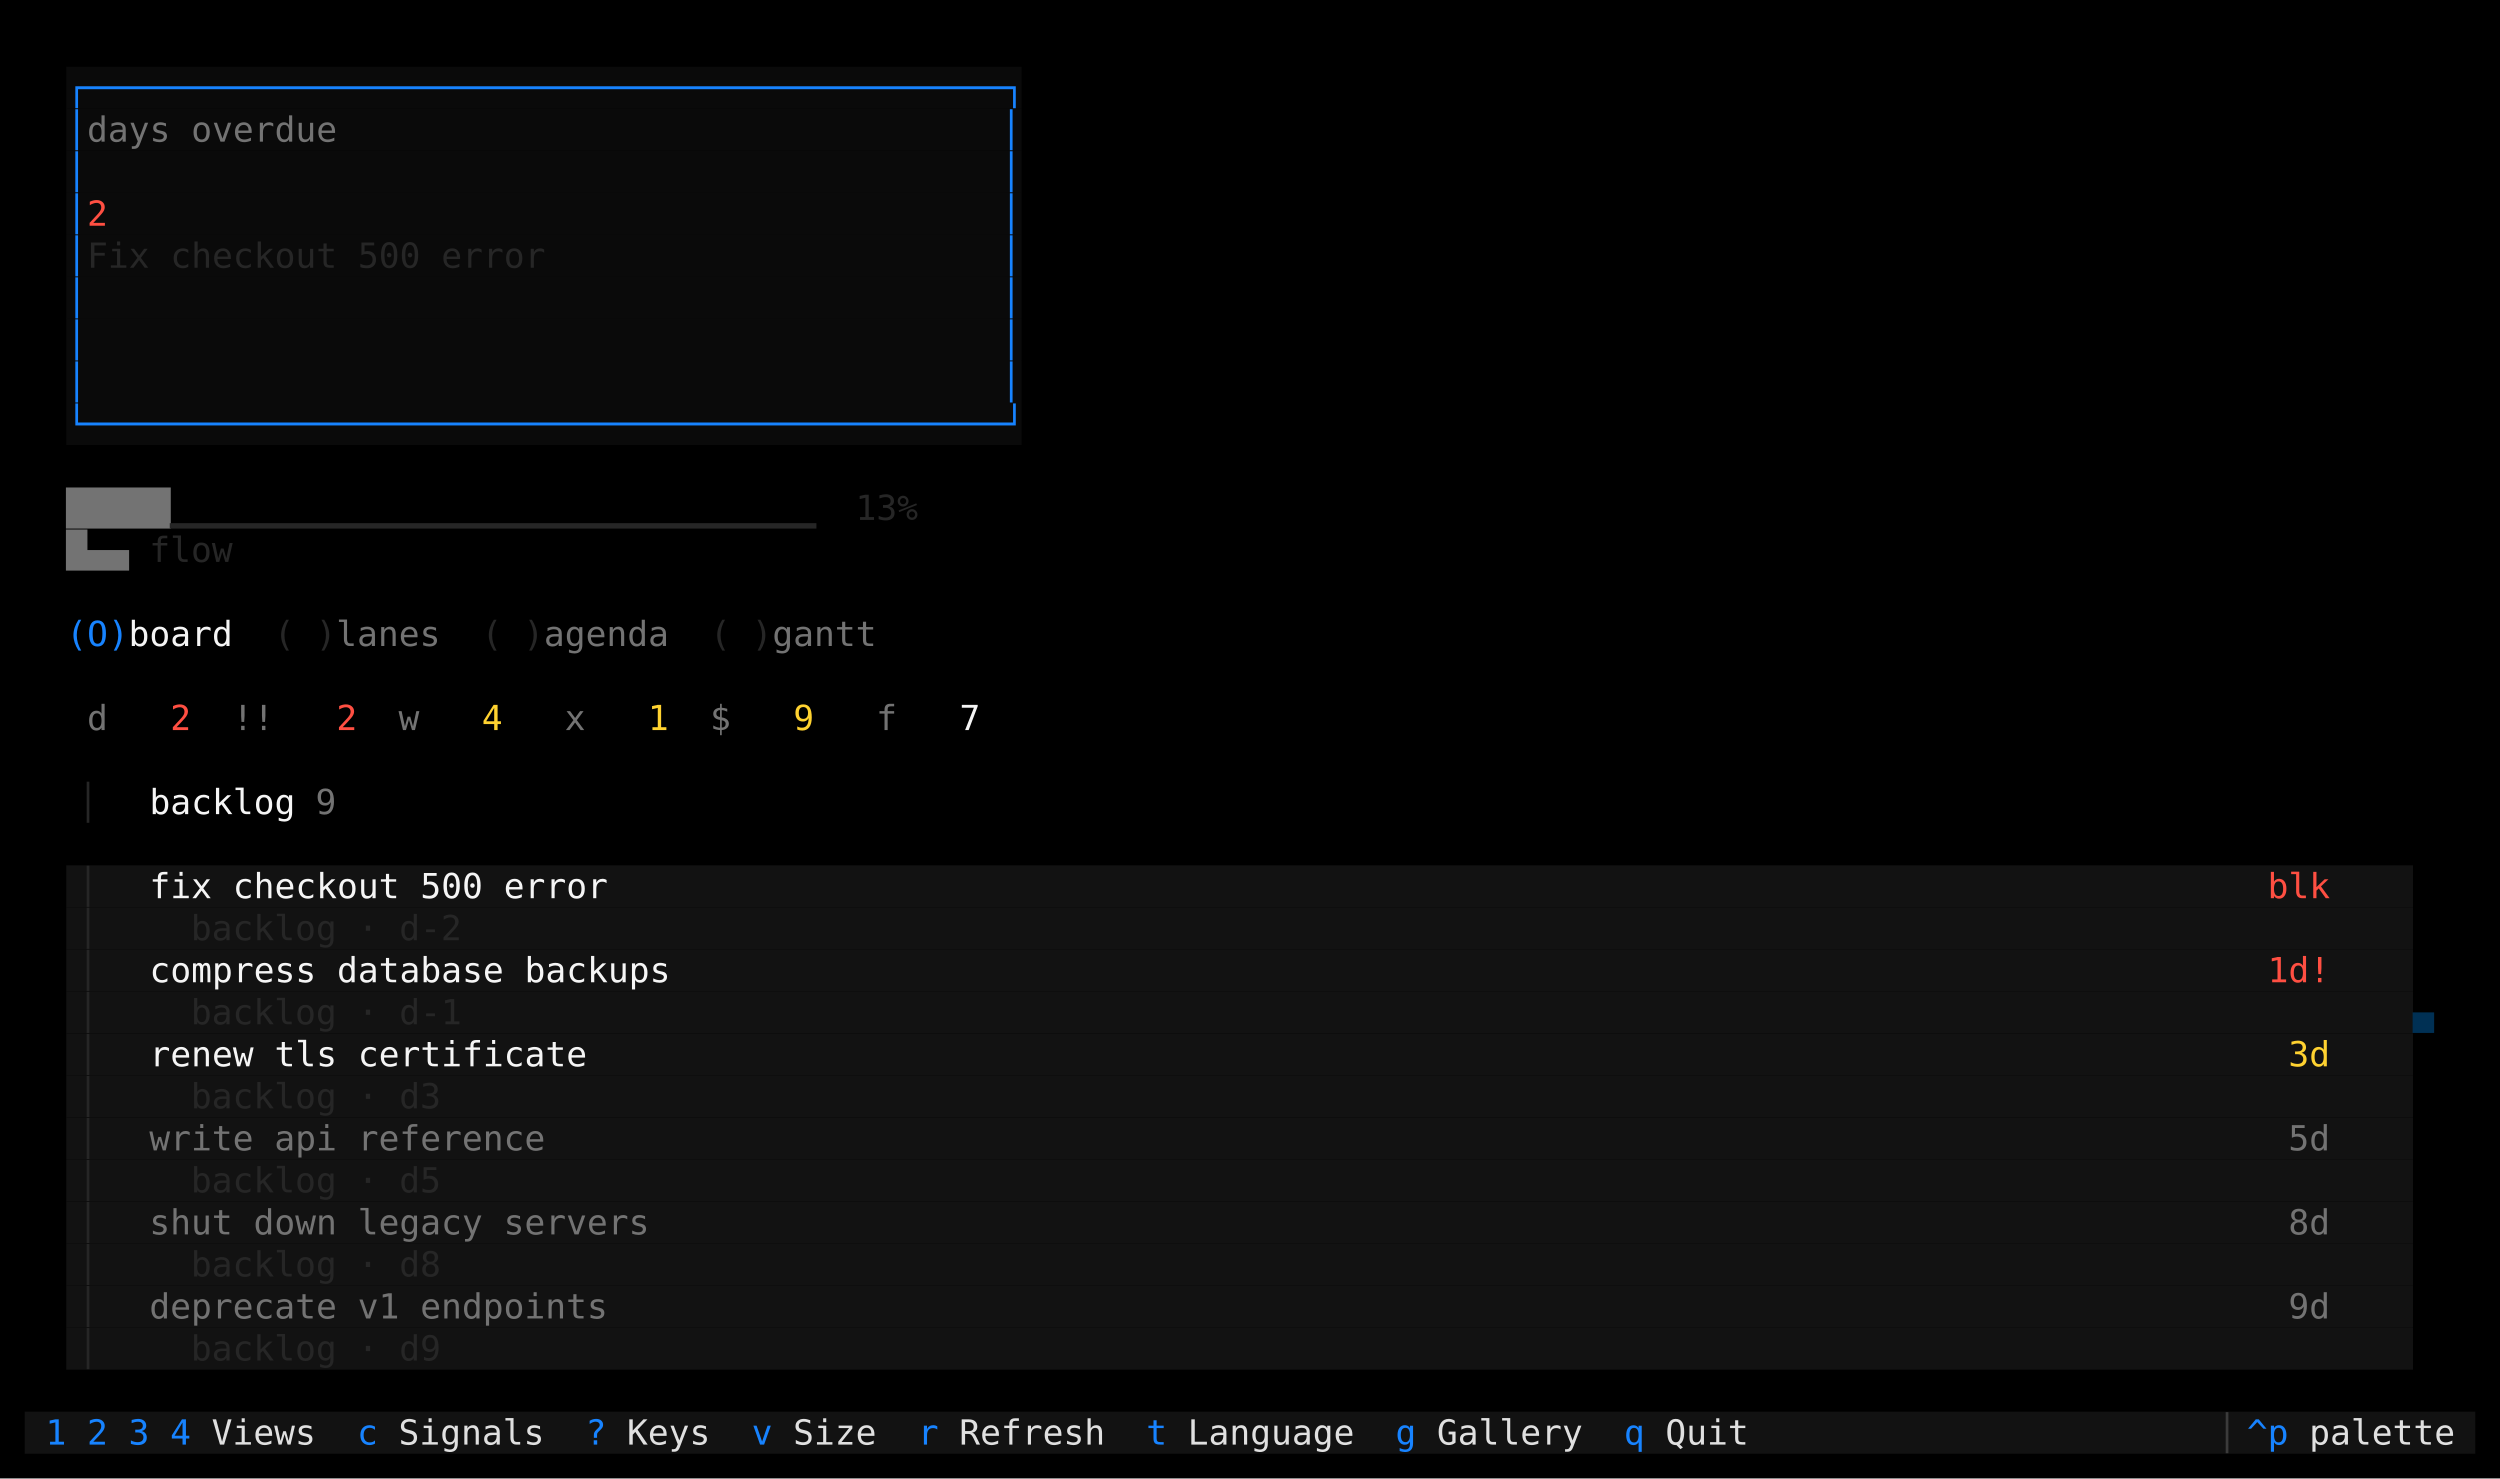
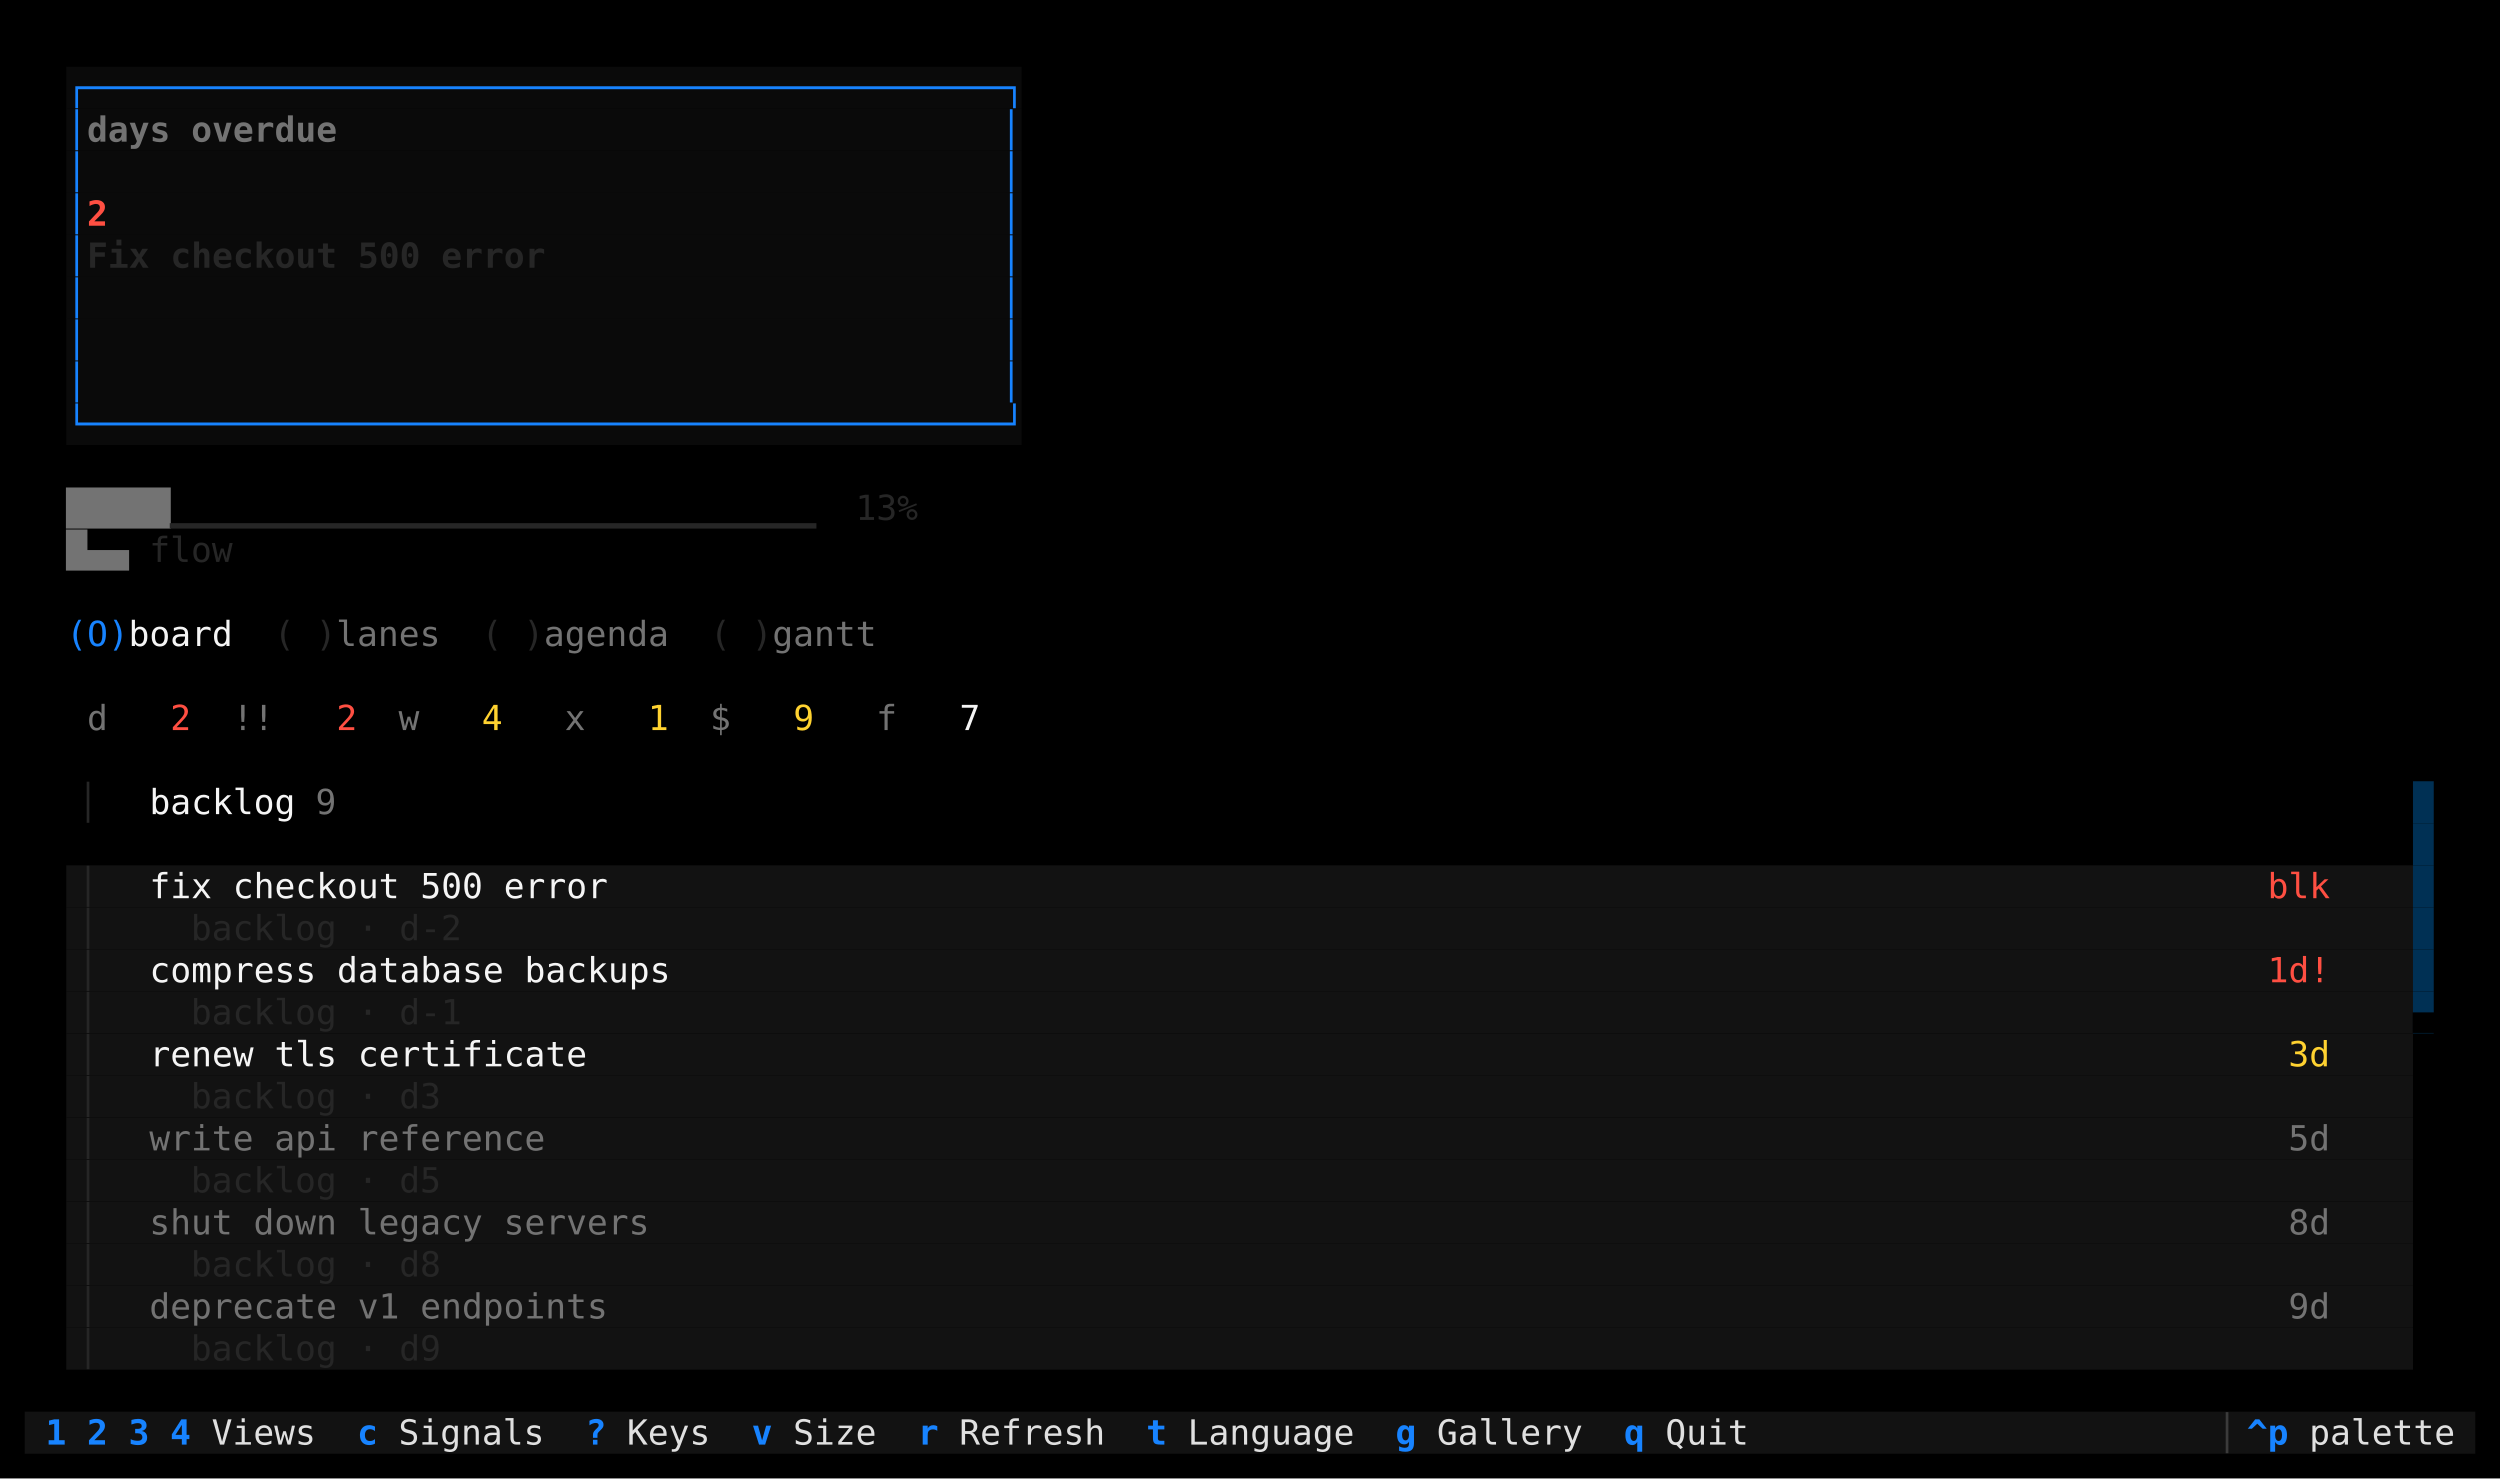
<svg xmlns="http://www.w3.org/2000/svg" viewBox="0 0 1011.2 598.0" role="img" aria-label="taskboard · darkside · board">
  <rect width="1011.2" height="598.0" fill="#000000" />
  <g font-family="ui-monospace,SFMono-Regular,'DejaVu Sans Mono','Cascadia Mono',Menlo,Consolas,'Liberation Mono',monospace" font-size="14.0" xml:space="preserve" style="white-space:pre;font-variant-ligatures:none">
    <rect x="26.8" y="27.0" width="386.4" height="17.0" fill="#0a0a0a" />
    <text x="26.8" y="40.3" fill="#1783ff">┌────────────────────────────────────────────┐</text>
    <rect x="26.8" y="44.0" width="386.4" height="17.0" fill="#0a0a0a" />
    <text x="26.8" y="57.3" fill="#1783ff">│</text>
-     <text x="35.2" y="57.3" fill="#737373">days overdue</text>
+     <text x="35.2" y="57.3" fill="#737373" font-weight="bold">days overdue</text>
    <text x="404.8" y="57.3" fill="#1783ff">│</text>
    <rect x="26.8" y="61.0" width="386.4" height="17.0" fill="#0a0a0a" />
    <text x="26.8" y="74.3" fill="#1783ff">│</text>
    <text x="404.8" y="74.3" fill="#1783ff">│</text>
    <rect x="26.8" y="78.0" width="386.4" height="17.0" fill="#0a0a0a" />
    <text x="26.8" y="91.3" fill="#1783ff">│</text>
-     <text x="35.2" y="91.3" fill="#ff4f42">2</text>
+     <text x="35.2" y="91.3" fill="#ff4f42" font-weight="bold">2</text>
    <text x="404.8" y="91.3" fill="#1783ff">│</text>
    <rect x="26.8" y="95.0" width="386.4" height="17.0" fill="#0a0a0a" />
    <text x="26.8" y="108.3" fill="#1783ff">│</text>
-     <text x="35.2" y="108.3" fill="#262626">Fix checkout 500 error</text>
+     <text x="35.2" y="108.3" fill="#262626" font-weight="bold">Fix checkout 500 error</text>
    <text x="404.8" y="108.3" fill="#1783ff">│</text>
    <rect x="26.8" y="112.0" width="386.4" height="17.0" fill="#0a0a0a" />
    <text x="26.8" y="125.3" fill="#1783ff">│</text>
    <text x="404.8" y="125.3" fill="#1783ff">│</text>
    <rect x="26.8" y="129.0" width="386.4" height="17.0" fill="#0a0a0a" />
    <text x="26.8" y="142.3" fill="#1783ff">│</text>
    <text x="404.8" y="142.3" fill="#1783ff">│</text>
    <rect x="26.8" y="146.0" width="386.4" height="17.0" fill="#0a0a0a" />
    <text x="26.8" y="159.3" fill="#1783ff">│</text>
    <text x="404.8" y="159.3" fill="#1783ff">│</text>
    <rect x="26.8" y="163.0" width="386.4" height="17.0" fill="#0a0a0a" />
    <text x="26.8" y="176.3" fill="#1783ff">└────────────────────────────────────────────┘</text>
    <text x="26.8" y="210.3" fill="#737373">█████</text>
    <text x="68.8" y="210.3" fill="#262626">▁▁▁▁▁▁▁▁▁▁▁▁▁▁▁▁▁▁▁▁▁▁▁▁▁▁▁▁▁▁▁</text>
    <text x="337.6" y="210.3" fill="#262626"> 13%</text>
    <text x="26.8" y="227.3" fill="#737373">█▄▄</text>
    <text x="60.4" y="227.3" fill="#262626">flow</text>
    <text x="26.8" y="261.3" fill="#1783ff">(O)</text>
    <text x="52.0" y="261.3" fill="#f5f5f5">board  </text>
    <text x="110.8" y="261.3" fill="#262626">( )</text>
    <text x="136.0" y="261.3" fill="#737373">lanes</text>
    <text x="194.8" y="261.3" fill="#262626">( )</text>
    <text x="220.0" y="261.3" fill="#737373">agenda</text>
    <text x="287.2" y="261.3" fill="#262626">( )</text>
    <text x="312.4" y="261.3" fill="#737373">gantt</text>
    <text x="35.2" y="295.3" fill="#737373">d</text>
    <text x="52.0" y="295.3" fill="#ff4f42">  2</text>
    <text x="94.0" y="295.3" fill="#737373">!!</text>
    <text x="119.2" y="295.3" fill="#ff4f42">  2</text>
    <text x="161.2" y="295.3" fill="#737373">w</text>
    <text x="178.0" y="295.3" fill="#ffd230">  4</text>
    <text x="228.4" y="295.3" fill="#737373">x</text>
    <text x="245.2" y="295.3" fill="#ffd230">  1</text>
    <text x="287.2" y="295.3" fill="#737373">$</text>
    <text x="304.0" y="295.3" fill="#ffd230">  9</text>
    <text x="354.4" y="295.3" fill="#737373">f</text>
    <text x="362.8" y="295.3" fill="#f5f5f5">   7</text>
+     <rect x="976.0" y="316.0" width="8.4" height="17.0" fill="#003054" />
    <text x="35.2" y="329.3" fill="#262626">▏</text>
    <text x="43.6" y="329.3" fill="#f5f5f5">  backlog </text>
    <text x="127.6" y="329.3" fill="#737373">9</text>
+     <rect x="976.0" y="333.0" width="8.4" height="17.0" fill="#003054" />
    <rect x="26.8" y="350.0" width="949.2" height="17.0" fill="#121212" />
+     <rect x="976.0" y="350.0" width="8.4" height="17.0" fill="#003054" />
    <text x="35.2" y="363.3" fill="#262626">▏</text>
    <text x="43.6" y="363.3" fill="#f5f5f5">  fix checkout 500 error                                                                                </text>
    <text x="917.2" y="363.3" fill="#ff4f42">blk</text>
    <rect x="26.8" y="367.0" width="949.2" height="17.0" fill="#121212" />
+     <rect x="976.0" y="367.0" width="8.4" height="17.0" fill="#003054" />
    <text x="35.2" y="380.3" fill="#262626">▏</text>
    <text x="77.2" y="380.3" fill="#262626">backlog · d-2</text>
    <rect x="26.8" y="384.0" width="949.2" height="17.0" fill="#121212" />
+     <rect x="976.0" y="384.0" width="8.4" height="17.0" fill="#003054" />
    <text x="35.2" y="397.3" fill="#262626">▏</text>
    <text x="43.6" y="397.3" fill="#f5f5f5">  compress database backups                                                                             </text>
    <text x="917.2" y="397.3" fill="#ff4f42">1d!</text>
    <rect x="26.8" y="401.0" width="949.2" height="17.0" fill="#121212" />
+     <rect x="976.0" y="401.0" width="8.4" height="17.0" fill="#003054" />
    <text x="35.2" y="414.3" fill="#262626">▏</text>
    <text x="77.2" y="414.3" fill="#262626">backlog · d-1</text>
-     <text x="976.0" y="414.3" fill="#003054">▄</text>
+     <text x="976.0" y="414.3" fill="#000000">▄</text>
    <rect x="26.8" y="418.0" width="949.2" height="17.0" fill="#121212" />
    <text x="35.2" y="431.3" fill="#262626">▏</text>
    <text x="43.6" y="431.3" fill="#f5f5f5">  renew tls certificate                                                                                  </text>
    <text x="925.6" y="431.3" fill="#ffd230">3d</text>
    <rect x="26.8" y="435.0" width="949.2" height="17.0" fill="#121212" />
    <text x="35.2" y="448.3" fill="#262626">▏</text>
    <text x="77.2" y="448.3" fill="#262626">backlog · d3</text>
    <rect x="26.8" y="452.0" width="949.2" height="17.0" fill="#121212" />
    <text x="35.2" y="465.3" fill="#262626">▏</text>
    <text x="60.4" y="465.3" fill="#737373">write api reference</text>
    <text x="925.6" y="465.3" fill="#737373">5d</text>
    <rect x="26.8" y="469.0" width="949.2" height="17.0" fill="#121212" />
    <text x="35.2" y="482.3" fill="#262626">▏</text>
    <text x="77.2" y="482.3" fill="#262626">backlog · d5</text>
    <rect x="26.8" y="486.0" width="949.2" height="17.0" fill="#121212" />
    <text x="35.2" y="499.3" fill="#262626">▏</text>
    <text x="60.4" y="499.3" fill="#737373">shut down legacy servers</text>
    <text x="925.6" y="499.3" fill="#737373">8d</text>
    <rect x="26.8" y="503.0" width="949.2" height="17.0" fill="#121212" />
    <text x="35.2" y="516.3" fill="#262626">▏</text>
    <text x="77.2" y="516.3" fill="#262626">backlog · d8</text>
    <rect x="26.8" y="520.0" width="949.2" height="17.0" fill="#121212" />
    <text x="35.2" y="533.3" fill="#262626">▏</text>
    <text x="60.4" y="533.3" fill="#737373">deprecate v1 endpoints</text>
    <text x="925.6" y="533.3" fill="#737373">9d</text>
    <rect x="26.8" y="537.0" width="949.2" height="17.0" fill="#121212" />
    <text x="35.2" y="550.3" fill="#262626">▏</text>
    <text x="77.2" y="550.3" fill="#262626">backlog · d9</text>
    <rect x="10.0" y="571.0" width="991.2" height="17.0" fill="#121212" />
-     <text x="18.4" y="584.3" fill="#1783ff">1</text>
-     <text x="35.2" y="584.3" fill="#1783ff">2</text>
-     <text x="52.0" y="584.3" fill="#1783ff">3</text>
-     <text x="68.8" y="584.3" fill="#1783ff">4</text>
+     <text x="18.4" y="584.3" fill="#1783ff" font-weight="bold">1</text>
+     <text x="35.2" y="584.3" fill="#1783ff" font-weight="bold">2</text>
+     <text x="52.0" y="584.3" fill="#1783ff" font-weight="bold">3</text>
+     <text x="68.8" y="584.3" fill="#1783ff" font-weight="bold">4</text>
    <text x="85.6" y="584.3" fill="#e0e0e0">Views</text>
-     <text x="136.0" y="584.3" fill="#1783ff"> c </text>
+     <text x="136.0" y="584.3" fill="#1783ff" font-weight="bold"> c </text>
    <text x="161.2" y="584.3" fill="#e0e0e0">Signals </text>
-     <text x="228.4" y="584.3" fill="#1783ff"> ? </text>
+     <text x="228.4" y="584.3" fill="#1783ff" font-weight="bold"> ? </text>
    <text x="253.6" y="584.3" fill="#e0e0e0">Keys </text>
-     <text x="295.6" y="584.3" fill="#1783ff"> v </text>
+     <text x="295.6" y="584.3" fill="#1783ff" font-weight="bold"> v </text>
    <text x="320.8" y="584.3" fill="#e0e0e0">Size </text>
-     <text x="362.8" y="584.3" fill="#1783ff"> r </text>
+     <text x="362.8" y="584.3" fill="#1783ff" font-weight="bold"> r </text>
    <text x="388.0" y="584.3" fill="#e0e0e0">Refresh </text>
-     <text x="455.2" y="584.3" fill="#1783ff"> t </text>
+     <text x="455.2" y="584.3" fill="#1783ff" font-weight="bold"> t </text>
    <text x="480.4" y="584.3" fill="#e0e0e0">Language </text>
-     <text x="556.0" y="584.3" fill="#1783ff"> g </text>
+     <text x="556.0" y="584.3" fill="#1783ff" font-weight="bold"> g </text>
    <text x="581.2" y="584.3" fill="#e0e0e0">Gallery </text>
-     <text x="648.4" y="584.3" fill="#1783ff"> q </text>
+     <text x="648.4" y="584.3" fill="#1783ff" font-weight="bold"> q </text>
    <text x="673.6" y="584.3" fill="#e0e0e0">Quit </text>
    <text x="900.4" y="584.3" fill="#3b3b3b">▏</text>
-     <text x="908.8" y="584.3" fill="#1783ff">^p</text>
+     <text x="908.8" y="584.3" fill="#1783ff" font-weight="bold">^p</text>
    <text x="925.6" y="584.3" fill="#e0e0e0"> palette</text>
  </g>
</svg>
